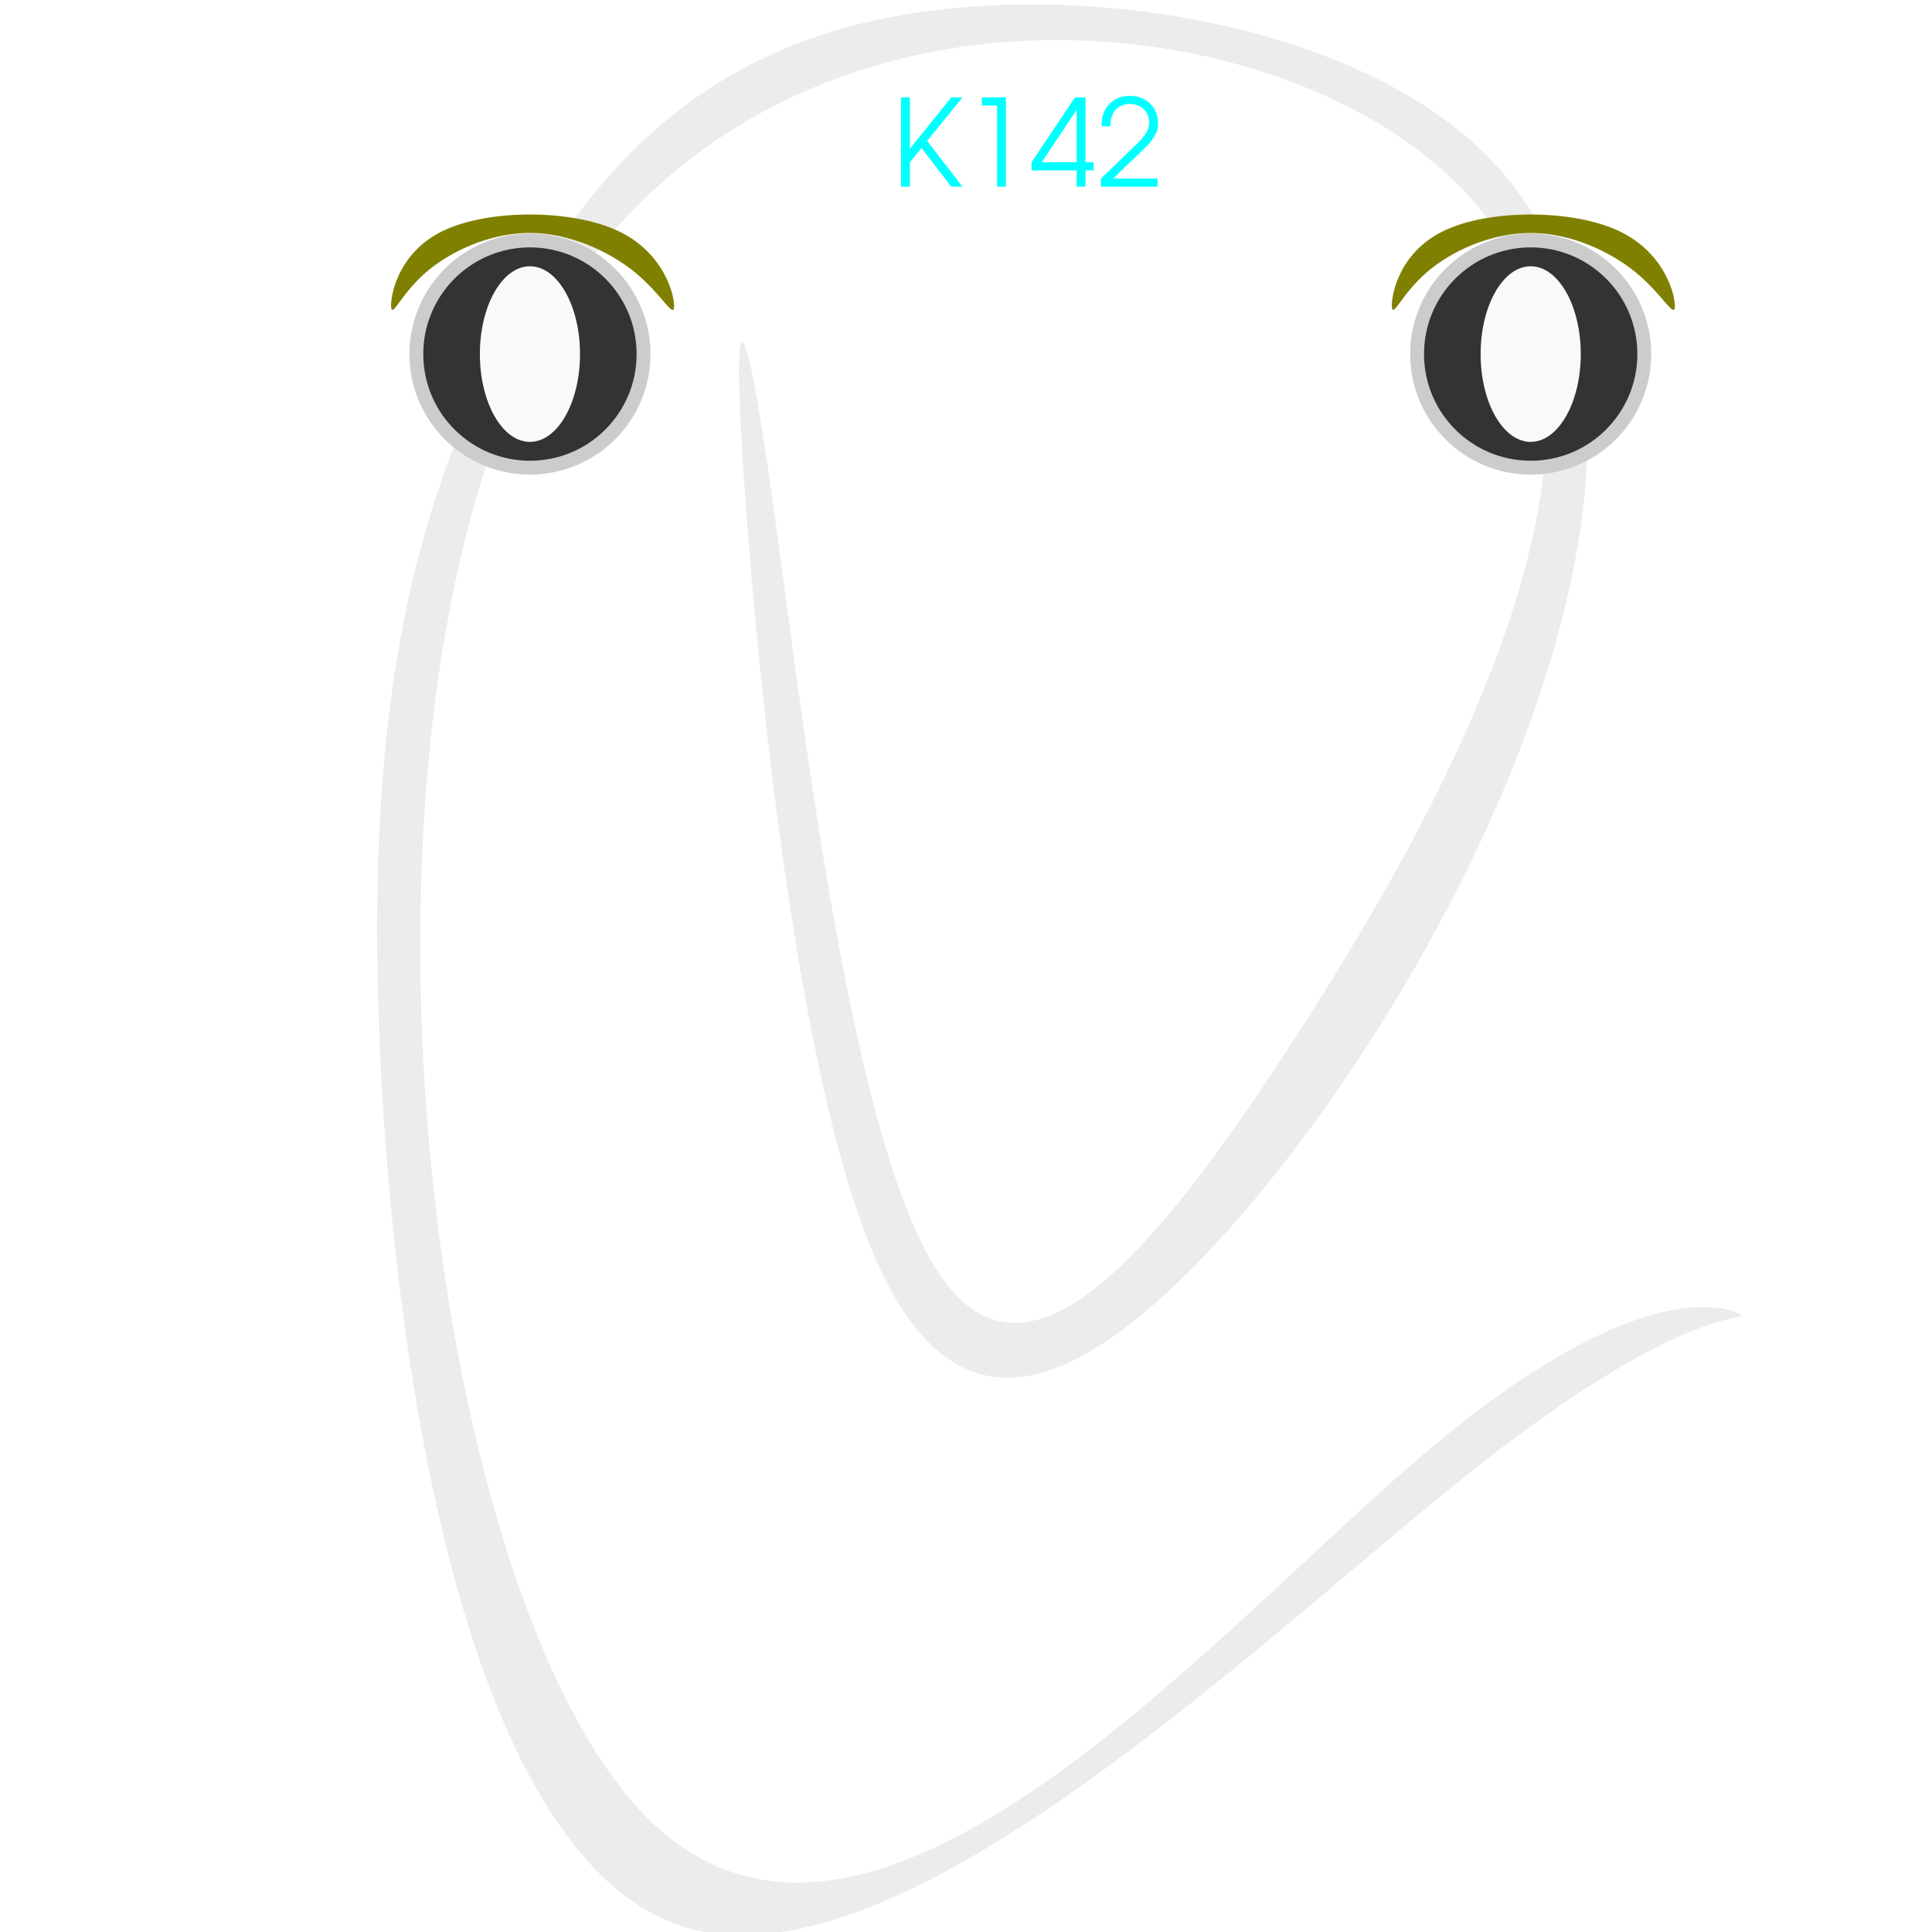
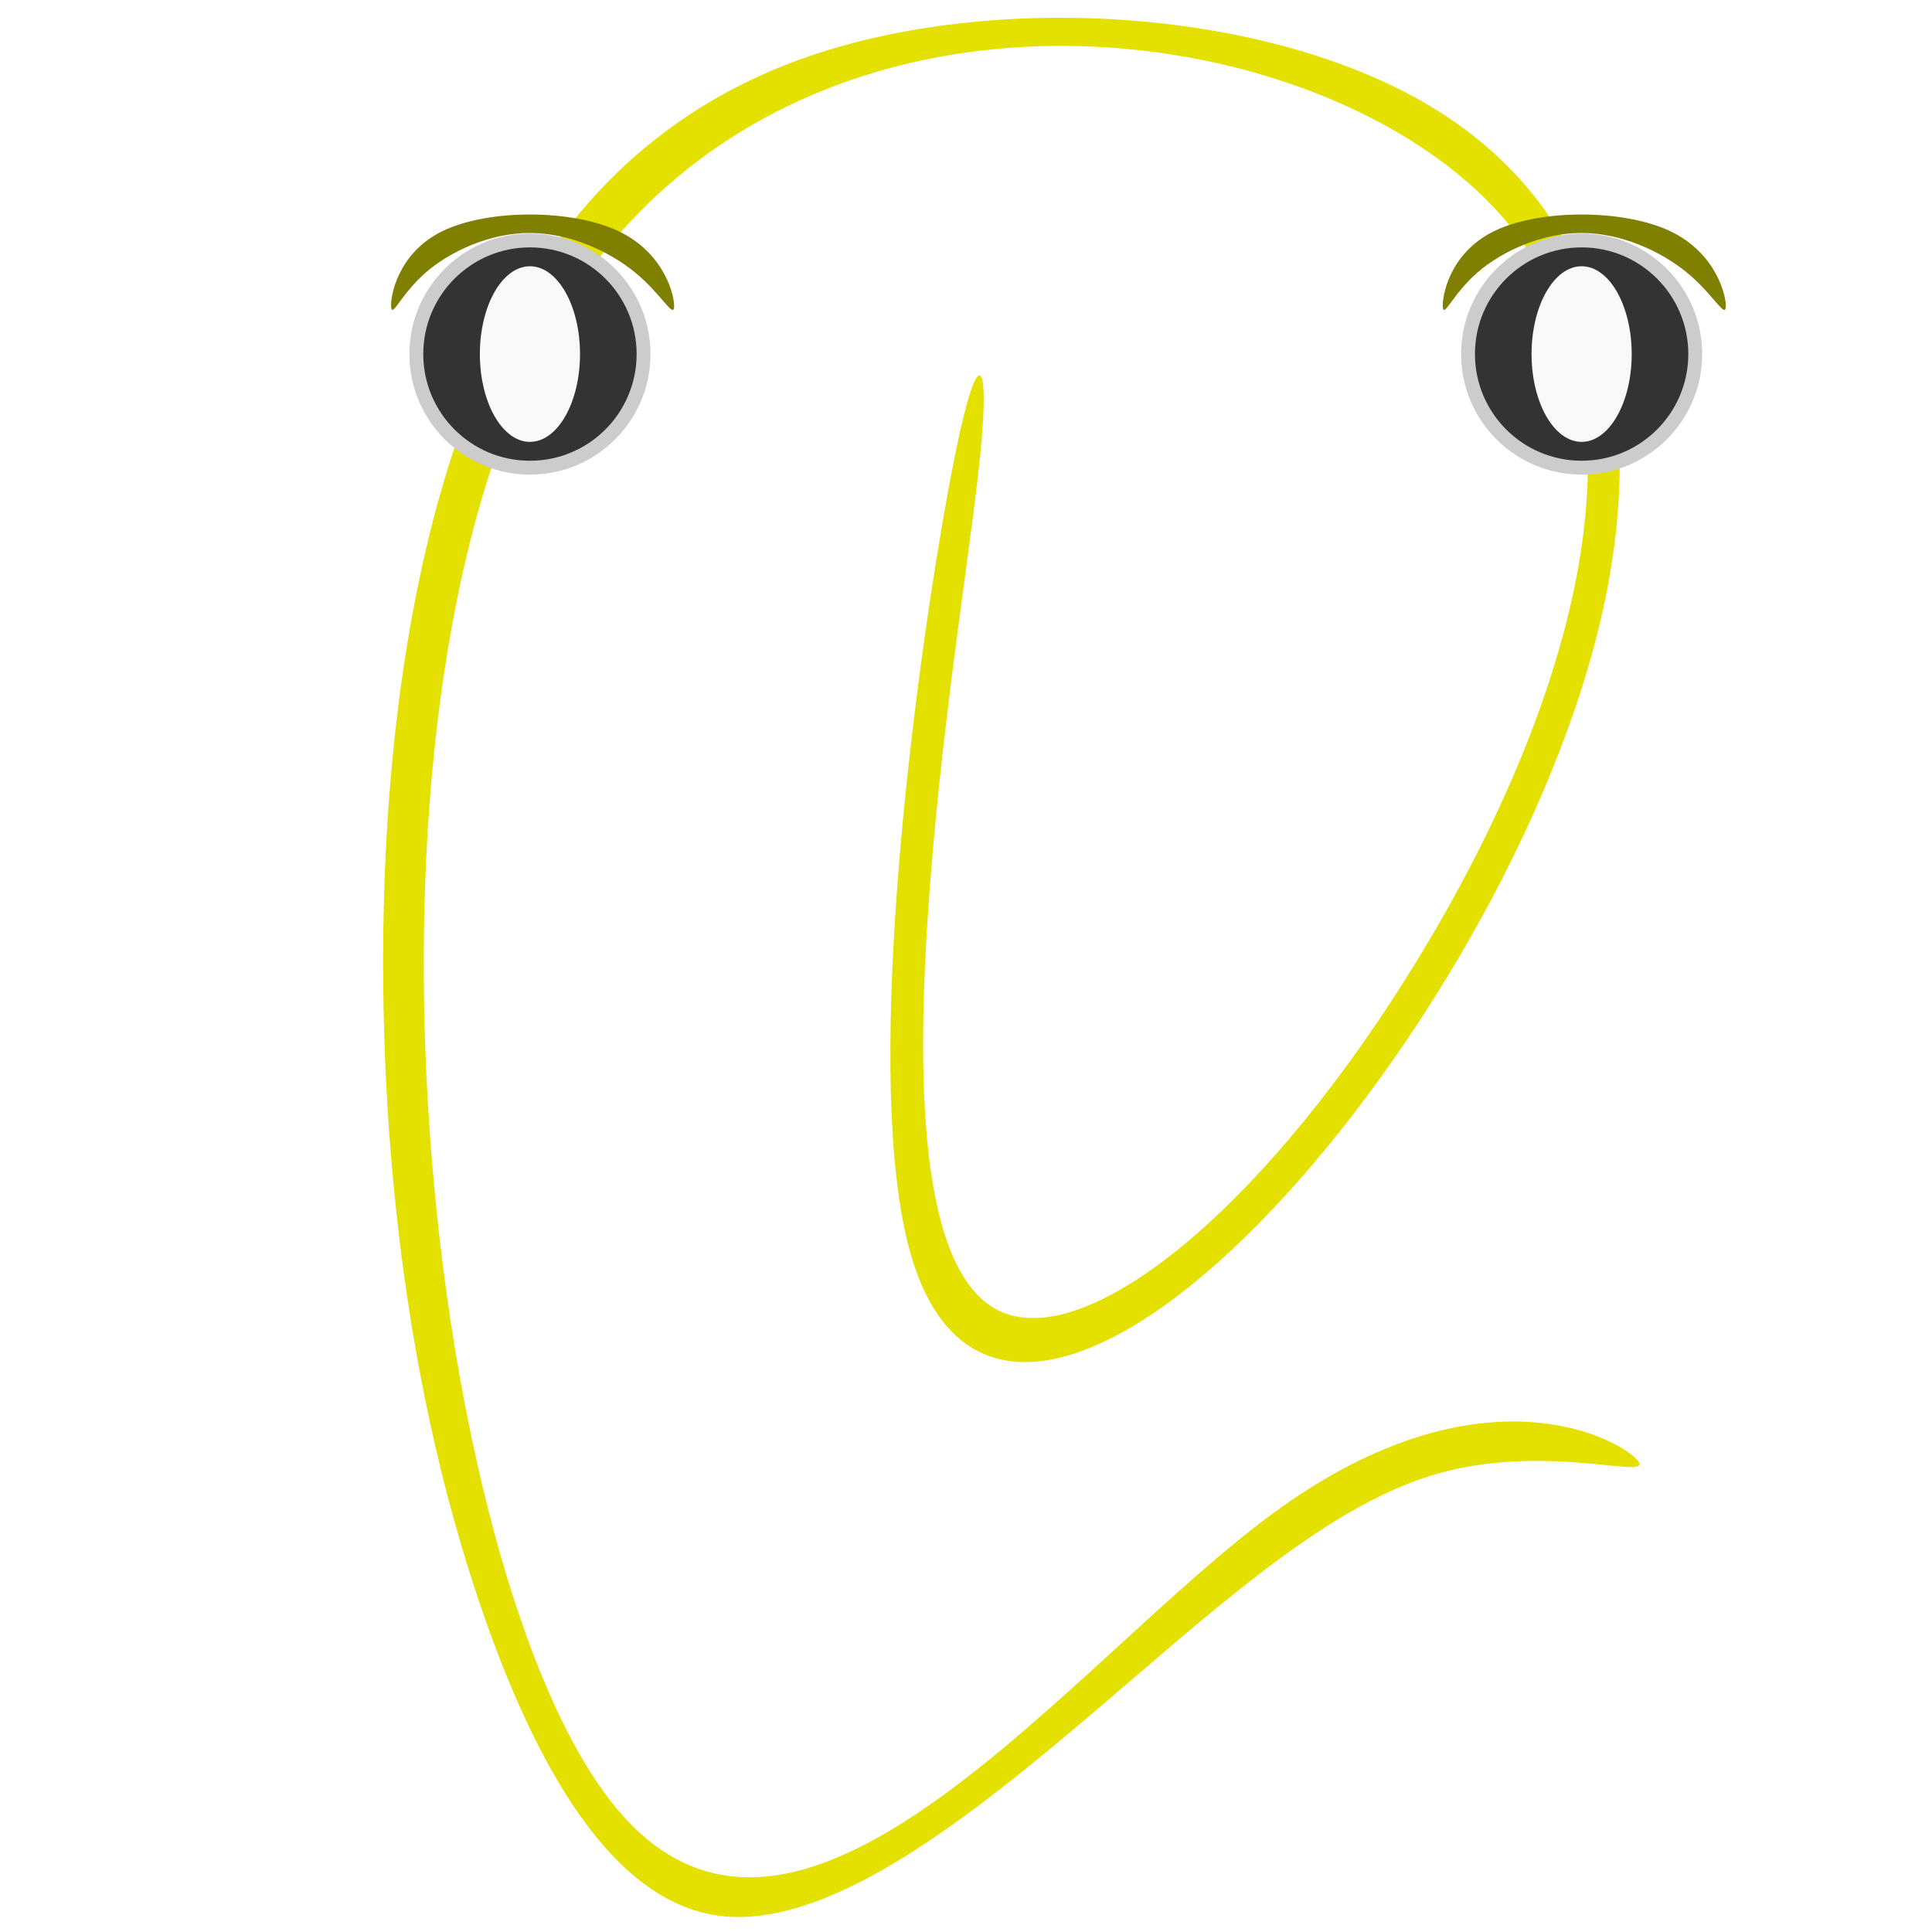
- <svg xmlns="http://www.w3.org/2000/svg" width="512" height="512" viewBox="0 0 512 512" version="1.1" id="svg1">
-   <defs id="defs1">
-     </defs>
+ <svg xmlns="http://www.w3.org/2000/svg" width="512" height="512" viewBox="0 0 512 512" version="1.1" id="svg1" xml:space="preserve">
+   <defs id="defs1" />
  <g id="layer1">
-     <path style="fill:#ececec;stroke-width:1.13" d="m 201.907,252.754 c 2.173,62.611 13.487,153.655 46.276,165.709 32.789,12.053 87.05,-54.887 119.066,-86.375 32.016,-31.488 41.786,-27.522 39.866,-28.843 -1.92,-1.321 -15.53,-7.928 -48.059,26.595 -32.529,34.523 -83.978,110.177 -117.259,67.439 -33.281,-42.739 -48.394,-203.866 -15.195,-278.652 33.198,-74.787 114.704,-63.226 140.979,-23.464 26.275,39.762 -2.685,107.723 -26.578,154.161 -23.894,46.438 -42.721,71.351 -55.633,44.507 -12.912,-26.844 -19.908,-105.445 -24.297,-144.293 -4.389,-38.848 -6.172,-37.942 -4.13,-1.387 2.042,36.555 7.907,108.756 19.034,142.602 11.127,33.846 27.513,29.333 46.98,5.691 19.467,-23.642 42.014,-66.411 53.435,-107.845 11.421,-41.434 11.717,-81.532 -9.457,-105.388 -21.175,-23.856 -63.817,-31.469 -92.94,-22.331 -29.122,9.138 -44.721,35.026 -56.006,65.057 -11.284,30.031 -18.254,64.205 -16.081,126.816 z" id="path2" transform="matrix(1.756922,0,0,1.410409,-254.0956,-79.39749)" />
-     <g id="g3" transform="matrix(0.367499,0,0,0.367499,29.43336,21.15776)">
+     <path style="fill:#e4e000;stroke-width:1.13;fill-opacity:1" d="m 202.664,253.705 c 1.163,39.071 6.254,74.495 14.54,104.652 8.286,30.157 19.767,55.046 35.638,57.858 15.871,2.813 36.131,-16.451 54.902,-36.238 18.771,-19.787 36.053,-40.098 52.913,-46.494 16.86,-6.397 33.299,1.12 31.06,-2.653 -2.239,-3.773 -23.156,-18.835 -54.29,9.103 -31.134,27.939 -72.484,98.878 -100.399,55.25 -27.915,-43.628 -42.394,-201.82 -9.873,-275.577 32.521,-73.757 112.038,-63.073 141.882,-25.515 29.844,37.559 10.01,101.989 -12.56,146.472 -22.57,44.483 -47.878,69.016 -60.671,62.292 -12.793,-6.723 -13.073,-44.703 -10.927,-79.864 2.145,-35.16 6.715,-67.501 7.845,-84.47 1.13,-16.969 -1.179,-18.567 -5.936,15.966 -4.757,34.533 -11.961,105.193 -4.92,136.88 7.04,31.687 28.323,24.397 50.566,-2.627 22.243,-27.024 45.444,-73.781 53.411,-114.842 7.967,-41.061 0.701,-76.427 -23.31,-95.961 C 338.523,58.404 297.77,54.703 269.061,65.886 240.352,77.069 223.69,103.136 213.976,137.527 204.263,171.919 201.5,214.634 202.664,253.705 Z" id="path2" transform="matrix(1.756922,0,0,1.410409,-254.0956,-79.39749)" />
+     <g id="g3" transform="matrix(0.367499,0,0,0.367499,29.43336,21.15776)" style="display:inline">
      <circle style="fill:#cccccc;stroke-width:1.13" id="path3" cx="302.061" cy="197.752" r="86.924" />
      <circle style="fill:#333333;stroke-width:1.13" id="circle3" cx="302.061" cy="197.752" r="76.924" />
      <ellipse style="fill:#f9f9f9;stroke-width:0.702" id="circle4" cx="197.752" cy="-302.061" rx="63.318" ry="36.107" transform="rotate(90)" />
    </g>
-     <g id="g6" transform="matrix(0.367499,0,0,0.367499,294.6414,21.15776)">
+     <g id="g6" transform="matrix(0.367499,0,0,0.367499,308.1414,21.15776)" style="display:inline">
      <circle style="fill:#cccccc;stroke-width:1.13" id="circle5" cx="302.061" cy="197.752" r="86.924" />
      <circle style="fill:#333333;stroke-width:1.13" id="circle6" cx="302.061" cy="197.752" r="76.924" />
      <ellipse style="fill:#f9f9f9;stroke-width:0.702" id="ellipse6" cx="197.752" cy="-302.061" rx="63.318" ry="36.107" transform="rotate(90)" />
-       <text xml:space="preserve" style="font-size:87.075px;font-family:Serif;-inkscape-font-specification:Serif;text-align:start;writing-mode:lr-tb;direction:ltr;text-anchor:start;fill:#e6e6e6;stroke-width:3.075" x="-158.665" y="77.033" id="text8">
-         <tspan id="tspan8" style="font-style:normal;font-variant:normal;font-weight:normal;font-stretch:normal;font-size:87.075px;font-family:'URW Gothic';-inkscape-font-specification:'URW Gothic';fill:#00ffff;stroke-width:3.075" x="-158.665" y="77.033">K142</tspan>
-       </text>
    </g>
    <path style="fill:#808000;stroke-width:1.13" d="m 112.888,67.87 c -6.479,5.61 -8.931,12.006 -9.222,9.338 -0.292,-2.668 1.576,-14.399 13.601,-20.265 12.025,-5.866 34.205,-5.866 46.614,-2e-6 12.409,5.866 15.044,17.597 14.753,20.265 -0.292,2.668 -3.511,-3.728 -10.374,-9.338 -6.863,-5.61 -17.37,-10.434 -27.878,-10.434 -10.508,-2e-6 -21.015,4.824 -27.494,10.434 z" id="path6" transform="translate(0,4.300348)" />
-     <path style="fill:#808000;stroke-width:1.13" d="m 112.888,67.87 c -6.479,5.61 -8.931,12.006 -9.222,9.338 -0.292,-2.668 1.576,-14.399 13.601,-20.265 12.025,-5.866 34.205,-5.866 46.614,-2e-6 12.409,5.866 15.044,17.597 14.753,20.265 -0.292,2.668 -3.511,-3.728 -10.374,-9.338 -6.863,-5.61 -17.37,-10.434 -27.878,-10.434 -10.508,-2e-6 -21.015,4.824 -27.494,10.434 z" id="path7" transform="translate(265.2077,4.300348)" />
+     <path style="fill:#808000;stroke-width:1.13" d="m 112.888,67.87 c -6.479,5.61 -8.931,12.006 -9.222,9.338 -0.292,-2.668 1.576,-14.399 13.601,-20.265 12.025,-5.866 34.205,-5.866 46.614,-2e-6 12.409,5.866 15.044,17.597 14.753,20.265 -0.292,2.668 -3.511,-3.728 -10.374,-9.338 -6.863,-5.61 -17.37,-10.434 -27.878,-10.434 -10.508,-2e-6 -21.015,4.824 -27.494,10.434 z" id="path7" transform="translate(278.7077,4.300348)" />
  </g>
</svg>
